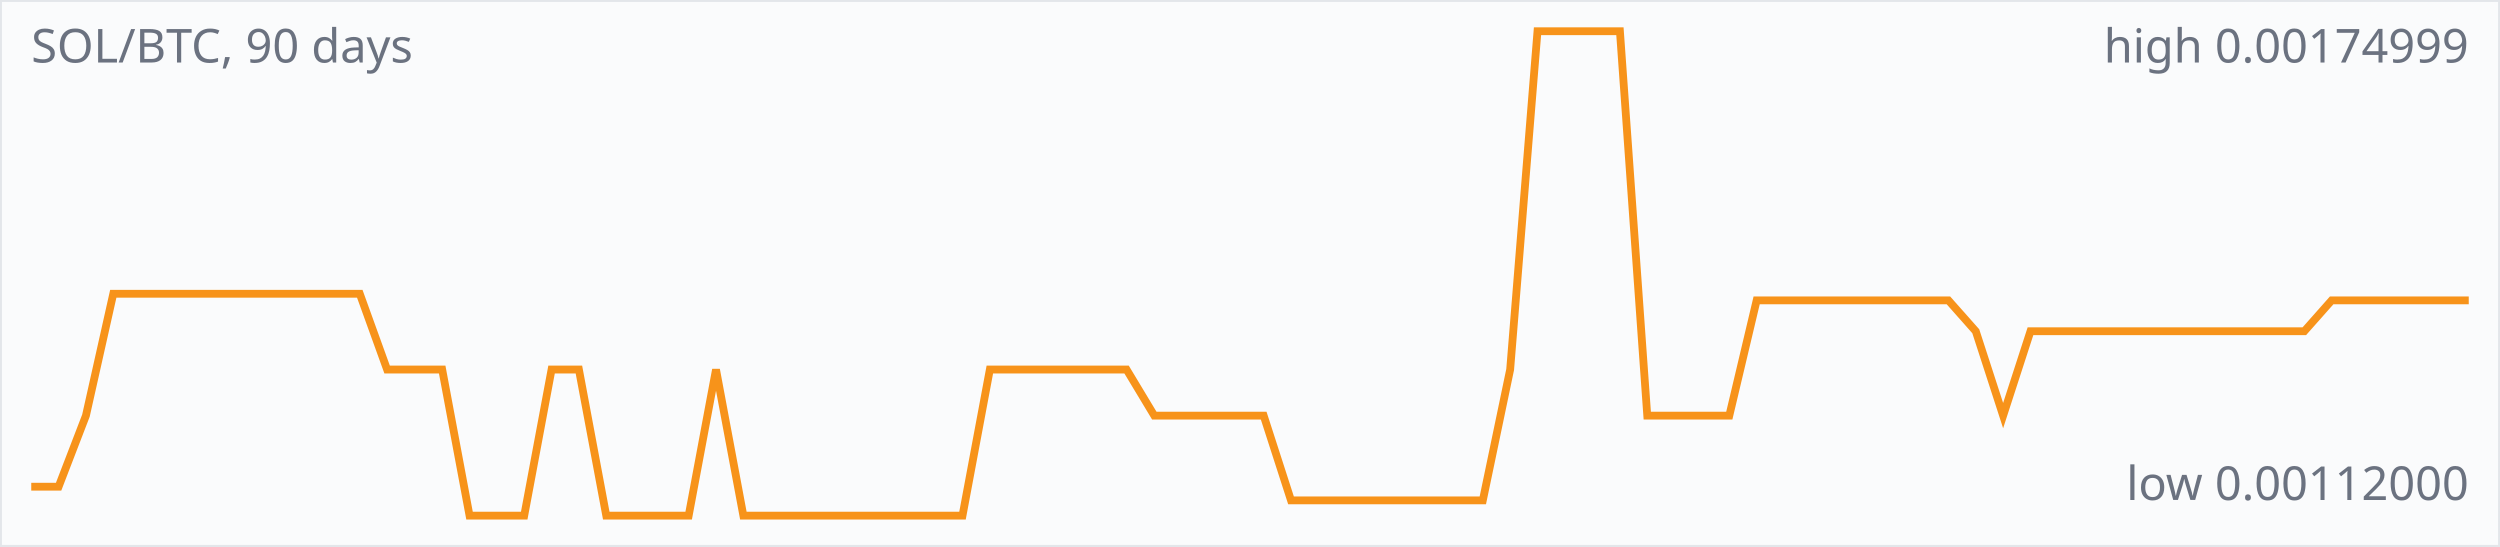
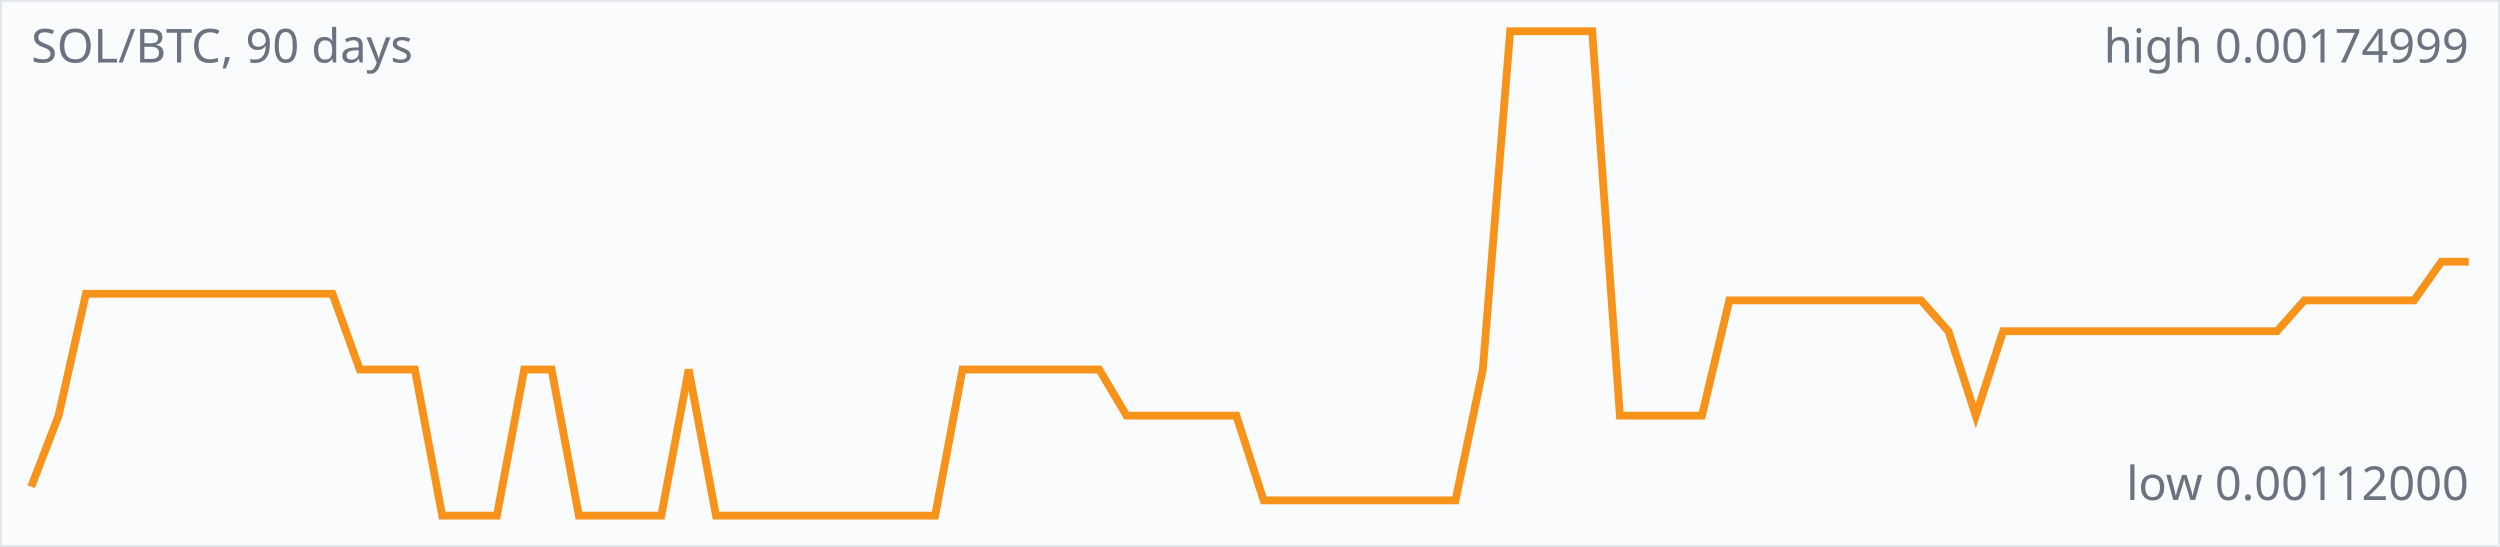
<svg xmlns="http://www.w3.org/2000/svg" viewBox="0 0 640 140" width="640" height="140" font-family="sans-serif">
  <rect x="0" y="0" width="640" height="140" fill="#fafbfc" stroke="#e3e6ea" />
-   <polyline fill="none" stroke="#f7931a" stroke-width="2" points="8.0,124.6 15.0,124.6 22.0,106.4 29.0,75.2 36.0,75.2 43.1,75.2 50.1,75.2 57.1,75.2 64.1,75.2 71.1,75.2 78.1,75.2 85.1,75.2 92.1,75.2 99.1,94.6 106.2,94.6 113.2,94.6 120.2,132.0 127.2,132.0 134.2,132.0 141.2,94.6 148.2,94.6 155.2,132.0 162.2,132.0 169.3,132.0 176.3,132.0 183.3,94.6 190.3,132.0 197.3,132.0 204.3,132.0 211.3,132.0 218.3,132.0 225.3,132.0 232.4,132.0 239.4,132.0 246.4,132.0 253.4,94.6 260.4,94.6 267.4,94.6 274.4,94.6 281.4,94.6 288.4,94.6 295.5,106.4 302.5,106.4 309.5,106.4 316.5,106.4 323.5,106.4 330.5,128.1 337.5,128.1 344.5,128.1 351.6,128.1 358.6,128.1 365.6,128.1 372.6,128.1 379.6,128.1 386.6,94.6 393.6,8.0 400.6,8.0 407.6,8.0 414.7,8.0 421.7,106.4 428.7,106.4 435.7,106.4 442.7,106.4 449.7,76.9 456.7,76.9 463.7,76.9 470.7,76.9 477.8,76.9 484.8,76.9 491.8,76.9 498.8,76.9 505.8,84.8 512.8,106.4 519.8,84.8 526.8,84.8 533.8,84.8 540.9,84.8 547.9,84.8 554.9,84.8 561.9,84.8 568.9,84.8 575.9,84.8 582.9,84.8 589.9,84.8 596.9,76.9 604.0,76.9 611.0,76.9 618.0,76.9 625.0,76.9 632.0,76.9" />
+   <polyline fill="none" stroke="#f7931a" stroke-width="2" points="8.0,124.6 15.0,106.4 22.0,75.2 29.0,75.2 36.0,75.2 43.1,75.2 50.1,75.2 57.1,75.2 64.1,75.2 71.1,75.2 78.1,75.2 85.1,75.2 92.1,94.6 99.1,94.6 106.2,94.6 113.2,132.0 120.2,132.0 127.2,132.0 134.2,94.6 141.2,94.6 148.2,132.0 155.2,132.0 162.2,132.0 169.3,132.0 176.3,94.6 183.3,132.0 190.3,132.0 197.3,132.0 204.3,132.0 211.3,132.0 218.3,132.0 225.3,132.0 232.4,132.0 239.4,132.0 246.4,94.6 253.4,94.6 260.4,94.6 267.4,94.6 274.4,94.6 281.4,94.6 288.4,106.4 295.5,106.4 302.5,106.4 309.5,106.4 316.5,106.4 323.5,128.1 330.5,128.1 337.5,128.1 344.5,128.1 351.6,128.1 358.6,128.1 365.6,128.1 372.6,128.1 379.6,94.6 386.6,8.0 393.6,8.0 400.6,8.0 407.6,8.0 414.7,106.4 421.7,106.4 428.7,106.4 435.7,106.4 442.7,76.9 449.7,76.9 456.7,76.9 463.7,76.9 470.7,76.9 477.8,76.9 484.8,76.9 491.8,76.9 498.8,84.8 505.8,106.4 512.8,84.8 519.8,84.8 526.8,84.8 533.8,84.8 540.9,84.8 547.9,84.8 554.9,84.8 561.9,84.8 568.9,84.8 575.9,84.8 582.9,84.8 589.9,76.9 596.9,76.9 604.0,76.9 611.0,76.9 618.0,76.9 625.0,67.0 632.0,67.0" />
  <text x="8" y="16" font-size="12" fill="#6b7280">SOL/BTC, 90 days</text>
  <text x="632" y="16" text-anchor="end" font-size="12" fill="#6b7280">high 0.00174999</text>
  <text x="632" y="128" text-anchor="end" font-size="12" fill="#6b7280">low 0.00112000</text>
</svg>
